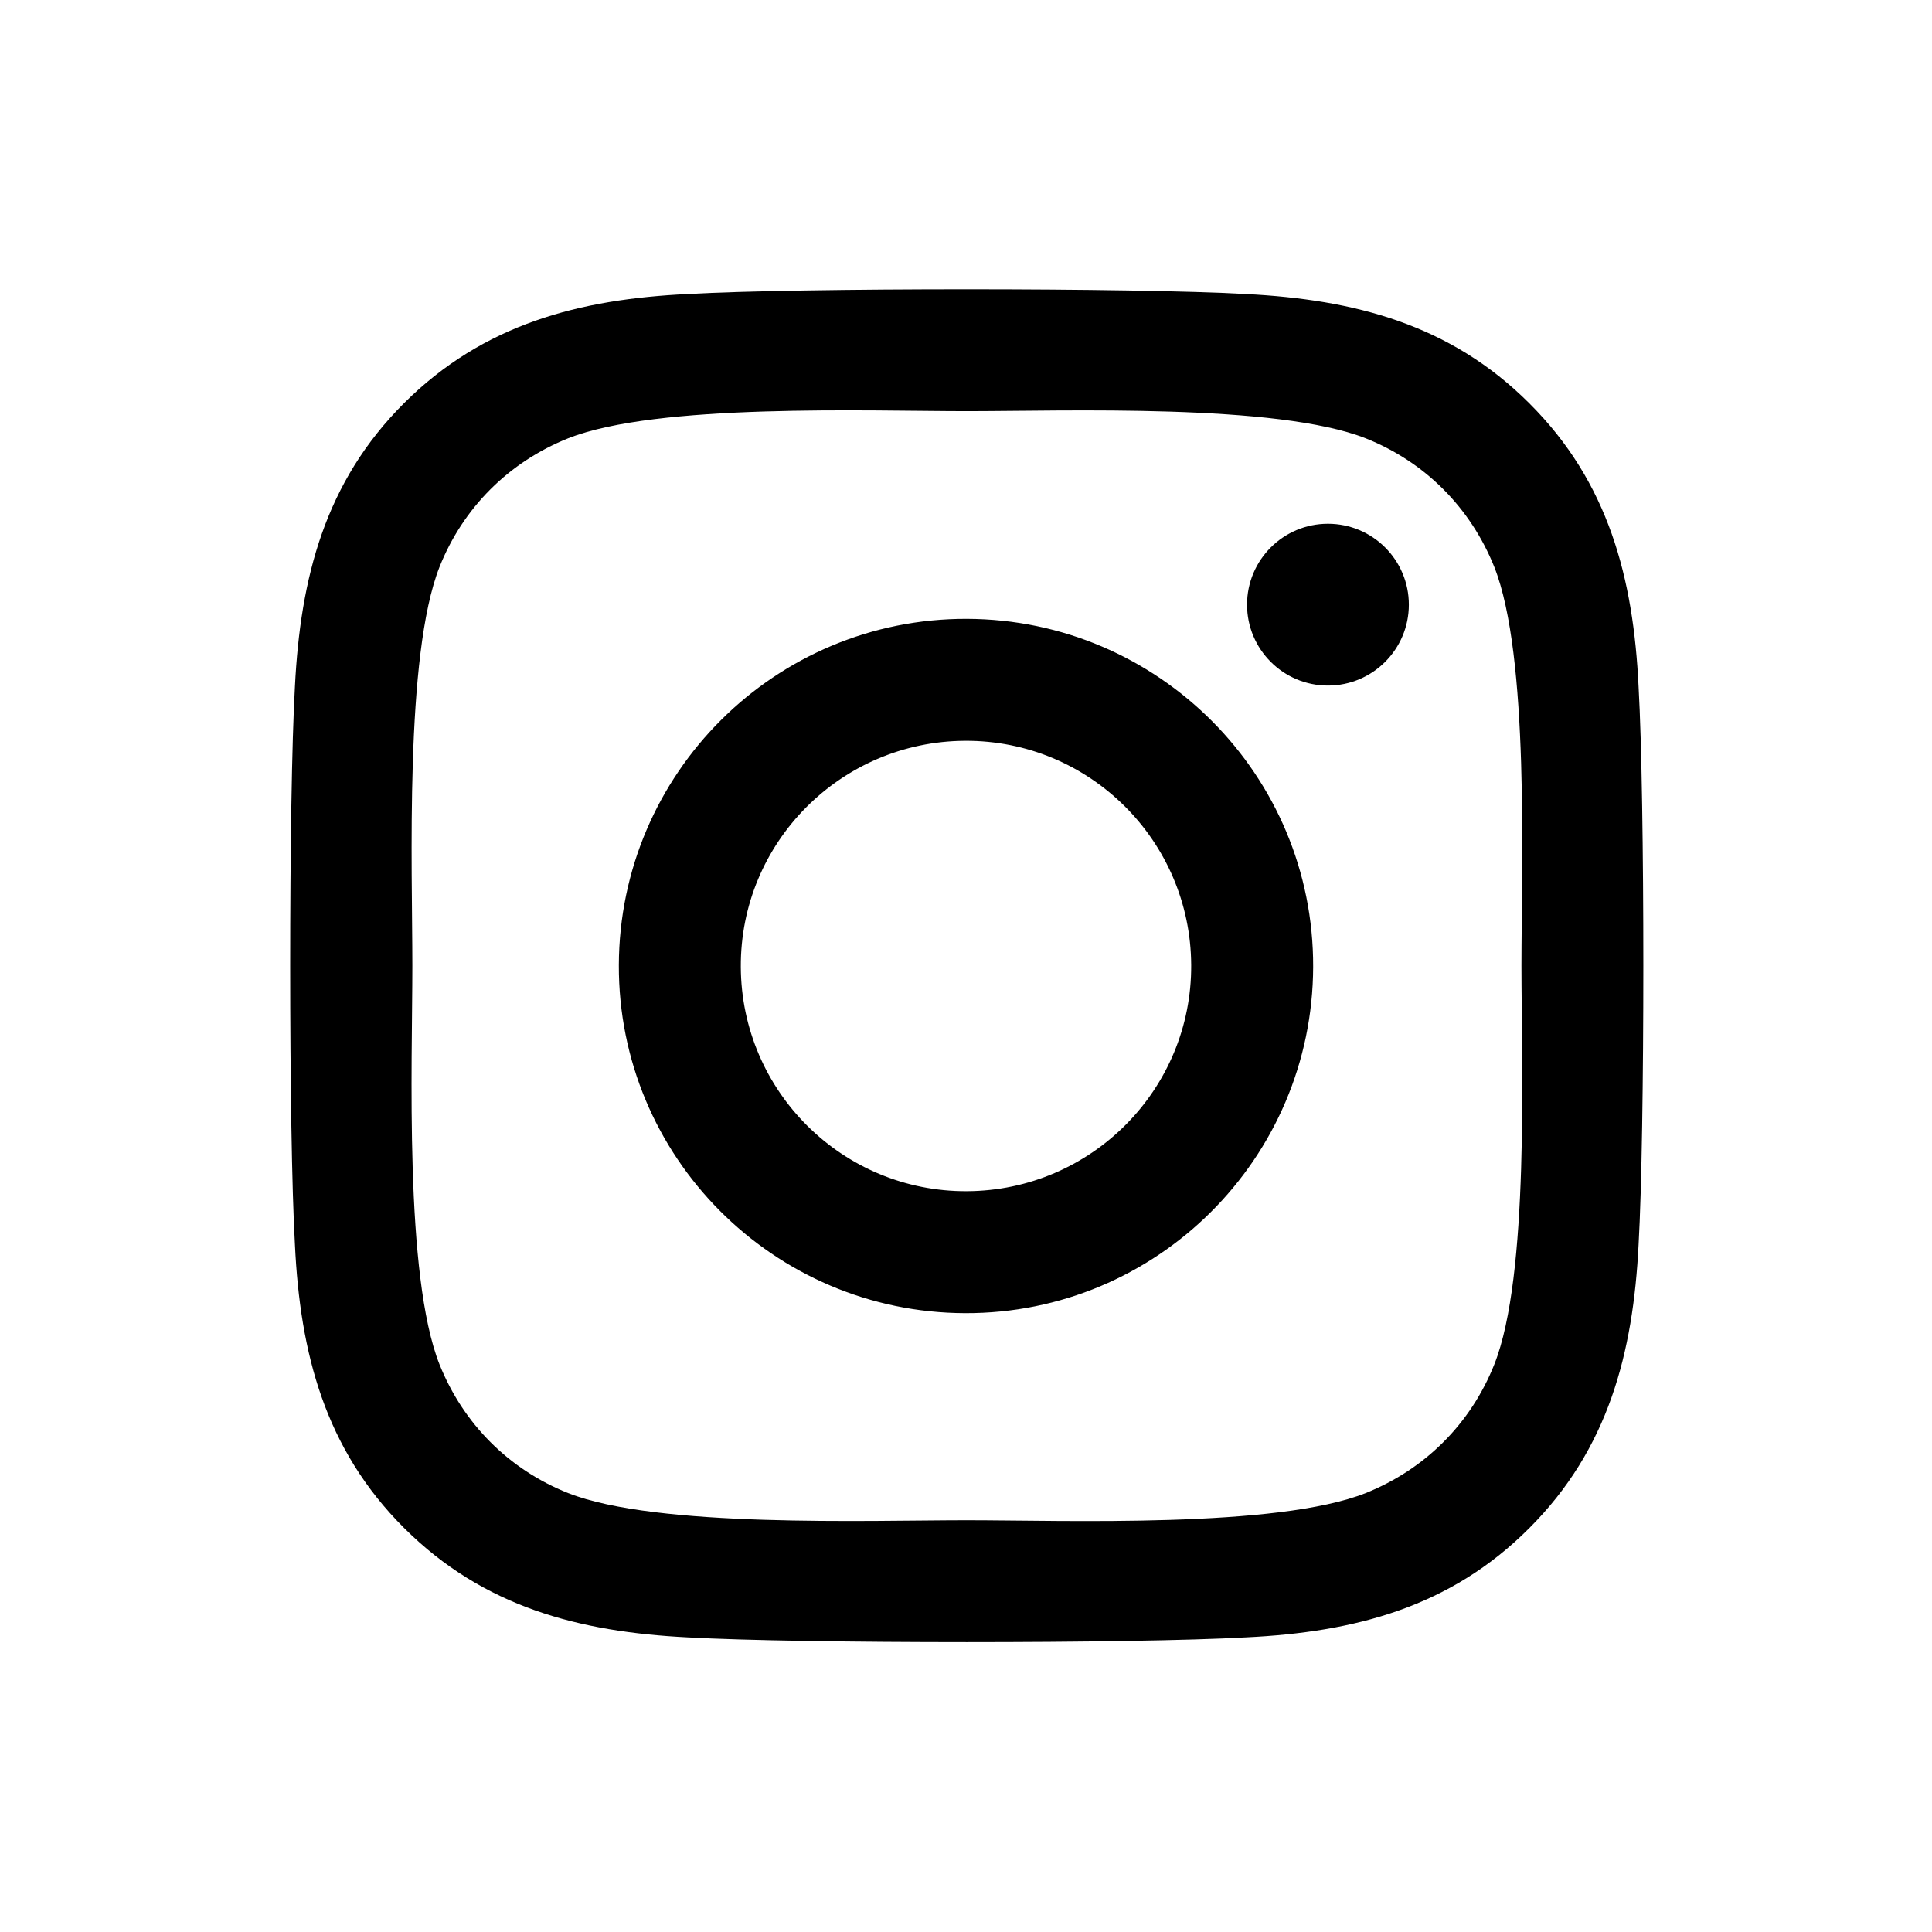
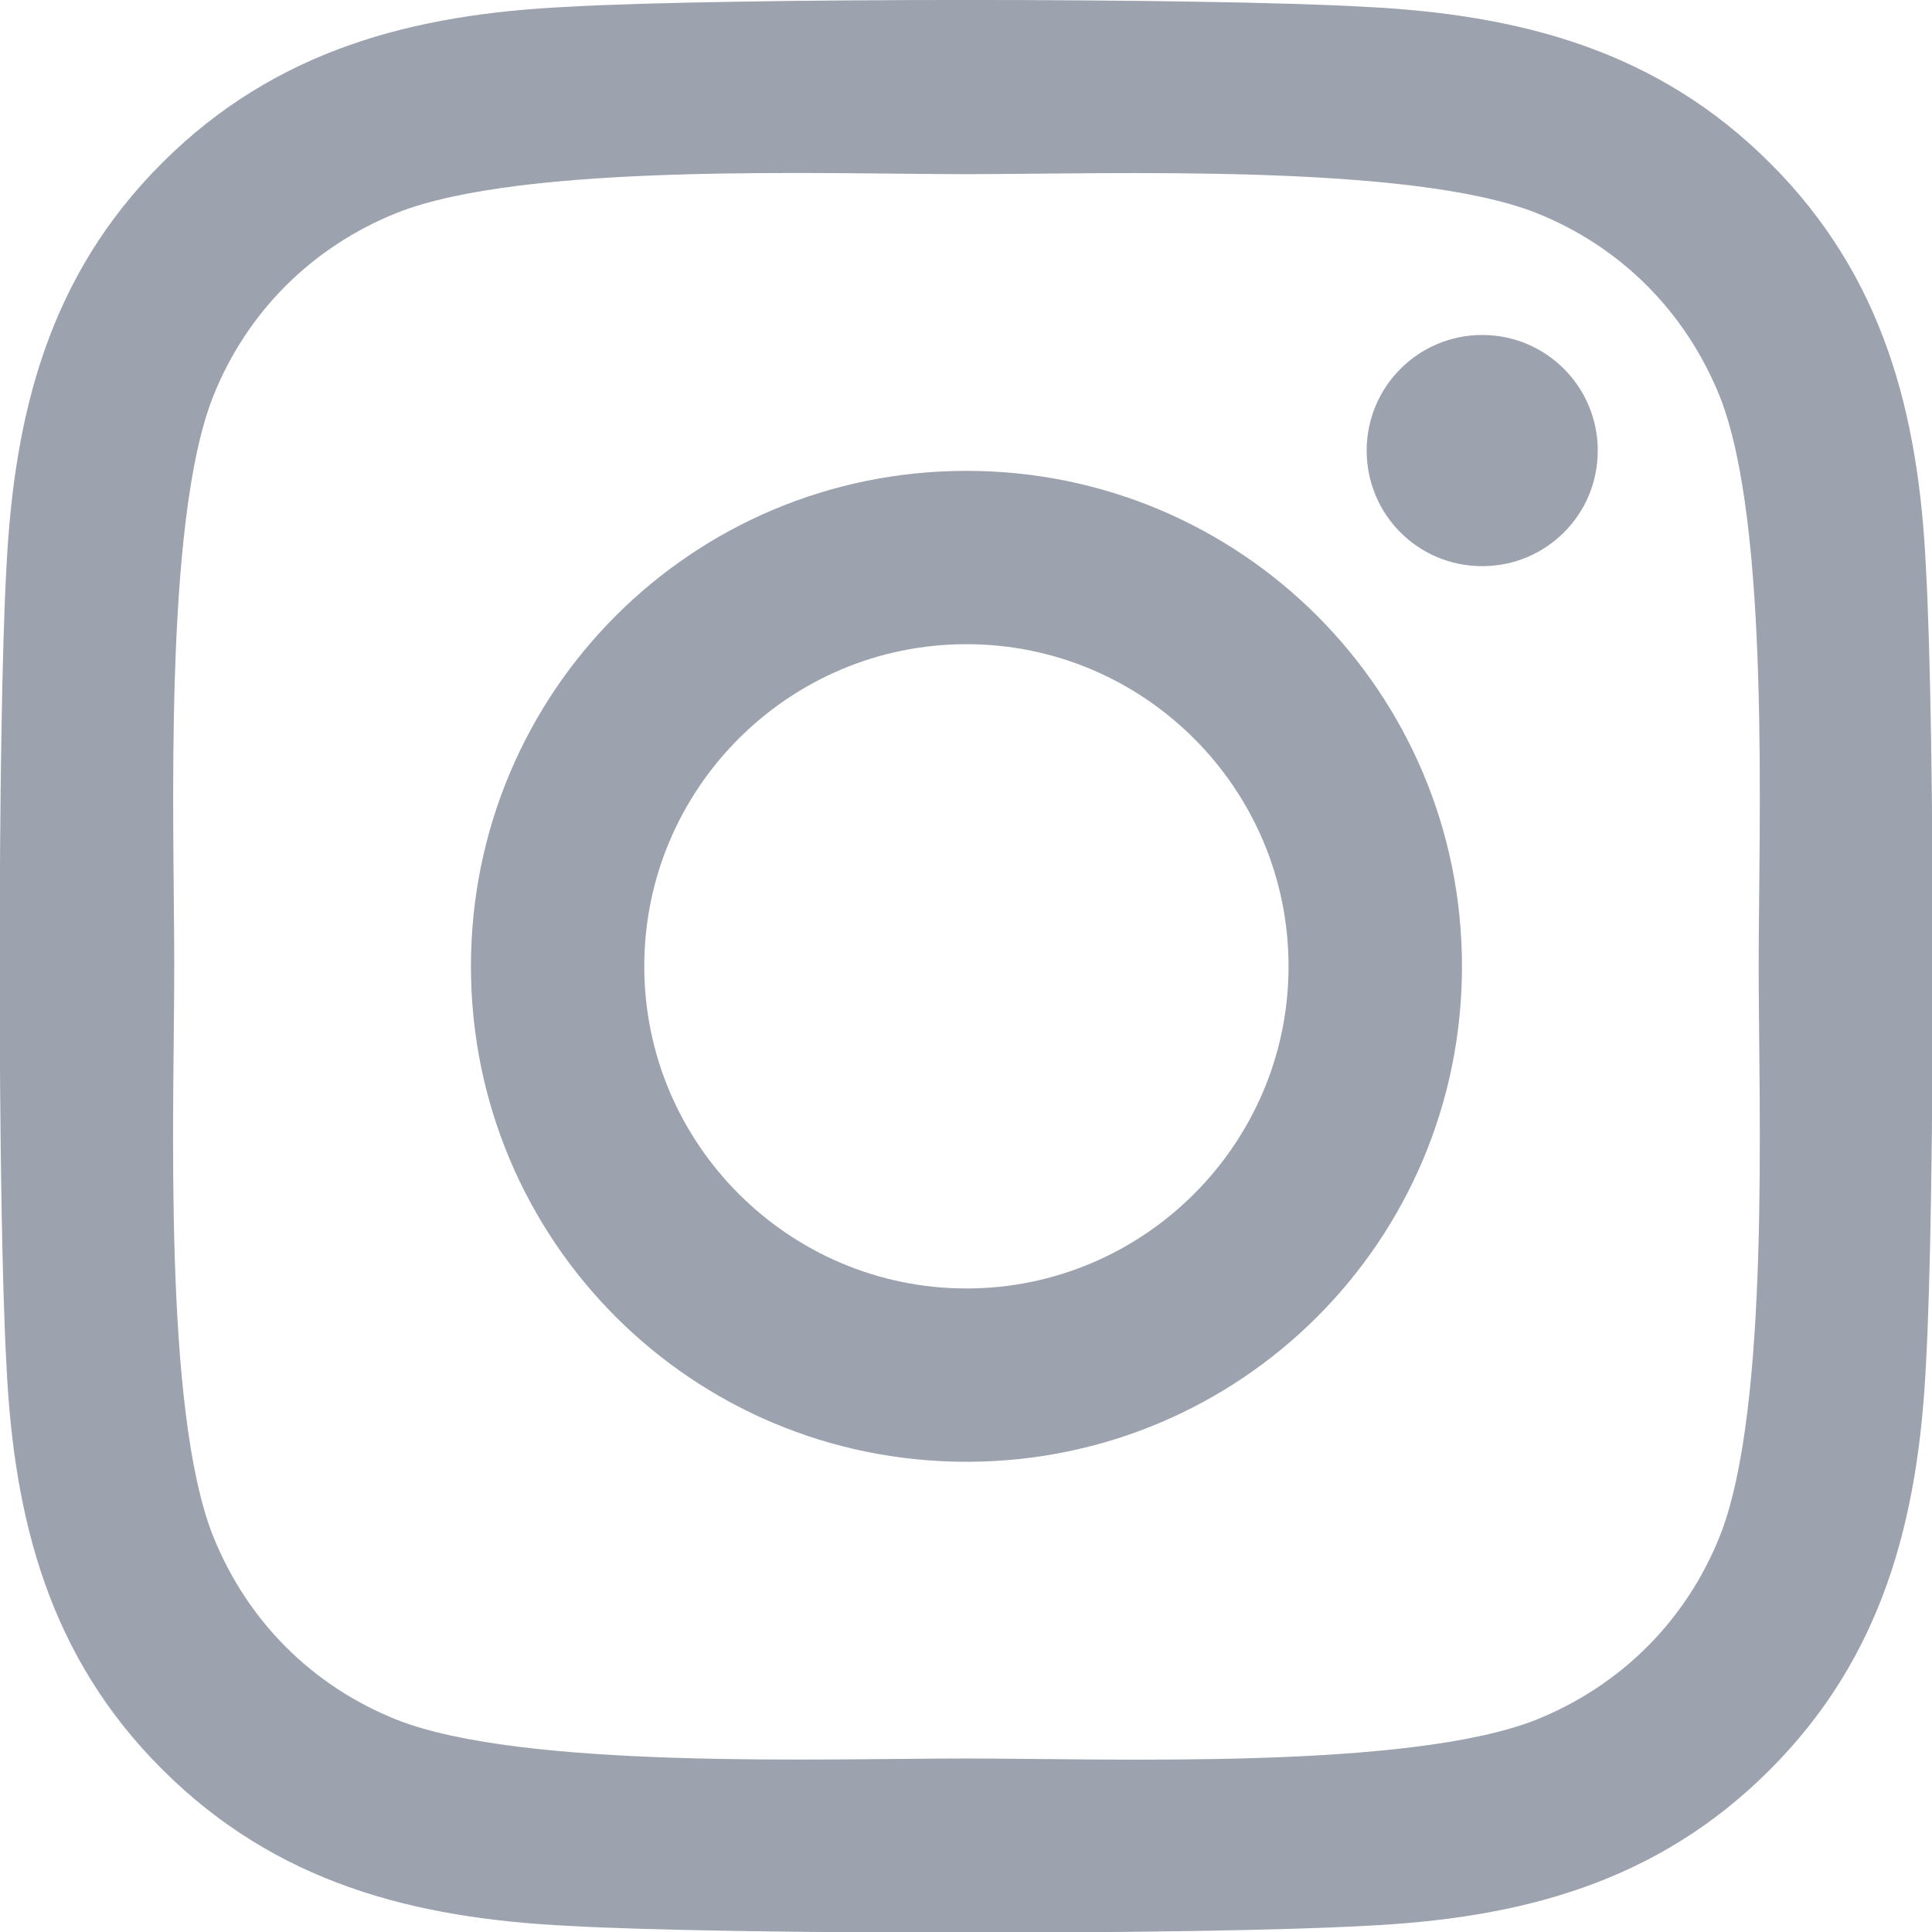
- <svg xmlns="http://www.w3.org/2000/svg" viewBox="0 0 640 640">
-   <path d="M320.3 205C256.8 204.8 205.2 256.2 205 319.7C204.8 383.2 256.2 434.8 319.7 435C383.2 435.2 434.8 383.8 435 320.3C435.2 256.8 383.8 205.2 320.3 205zM319.7 245.4C360.9 245.2 394.4 278.5 394.6 319.7C394.8 360.9 361.5 394.4 320.3 394.6C279.1 394.8 245.6 361.5 245.4 320.3C245.2 279.1 278.5 245.6 319.7 245.4zM413.1 200.3C413.1 185.5 425.1 173.5 439.9 173.5C454.7 173.5 466.7 185.5 466.7 200.3C466.7 215.1 454.7 227.1 439.9 227.1C425.1 227.1 413.1 215.1 413.1 200.3zM542.8 227.5C541.1 191.6 532.9 159.8 506.6 133.6C480.4 107.4 448.6 99.2 412.7 97.4C375.7 95.3 264.8 95.3 227.8 97.4C192 99.1 160.2 107.3 133.9 133.5C107.6 159.7 99.5 191.5 97.7 227.4C95.6 264.4 95.6 375.3 97.7 412.3C99.4 448.2 107.6 480 133.9 506.2C160.2 532.4 191.9 540.6 227.8 542.4C264.8 544.5 375.7 544.5 412.7 542.4C448.6 540.7 480.4 532.5 506.6 506.2C532.8 480 541 448.2 542.8 412.3C544.9 375.3 544.9 264.5 542.8 227.5zM495 452C487.2 471.6 472.1 486.7 452.4 494.6C422.9 506.3 352.9 503.6 320.3 503.6C287.7 503.6 217.6 506.2 188.2 494.6C168.6 486.8 153.5 471.7 145.6 452C133.9 422.5 136.6 352.5 136.6 319.9C136.6 287.3 134 217.2 145.6 187.8C153.4 168.2 168.5 153.1 188.2 145.2C217.7 133.5 287.7 136.2 320.3 136.2C352.9 136.2 423 133.6 452.4 145.2C472 153 487.1 168.1 495 187.8C506.7 217.3 504 287.3 504 319.9C504 352.5 506.7 422.6 495 452z" />
+ <svg xmlns="http://www.w3.org/2000/svg" width="21" height="21" viewBox="0 0 21 21" fill="none">
+   <path d="M10.505 5.118C7.523 5.118 5.119 7.522 5.119 10.504C5.119 13.485 7.523 15.889 10.505 15.889C13.486 15.889 15.891 13.485 15.891 10.504C15.891 7.522 13.486 5.118 10.505 5.118ZM10.505 14.005C8.578 14.005 7.003 12.435 7.003 10.504C7.003 8.572 8.573 7.002 10.505 7.002C12.436 7.002 14.006 8.572 14.006 10.504C14.006 12.435 12.431 14.005 10.505 14.005ZM17.367 4.897C17.367 5.596 16.805 6.154 16.111 6.154C15.412 6.154 14.855 5.591 14.855 4.897C14.855 4.204 15.417 3.641 16.111 3.641C16.805 3.641 17.367 4.204 17.367 4.897ZM20.934 6.172C20.855 4.489 20.47 2.999 19.238 1.771C18.009 0.543 16.519 0.158 14.836 0.074C13.102 -0.025 7.903 -0.025 6.169 0.074C4.491 0.154 3 0.538 1.767 1.766C0.534 2.994 0.155 4.485 0.07 6.168C-0.028 7.902 -0.028 13.1 0.07 14.835C0.15 16.518 0.534 18.008 1.767 19.236C3 20.465 4.486 20.849 6.169 20.933C7.903 21.032 13.102 21.032 14.836 20.933C16.519 20.854 18.009 20.469 19.238 19.236C20.466 18.008 20.85 16.518 20.934 14.835C21.033 13.1 21.033 7.907 20.934 6.172ZM18.694 16.696C18.328 17.614 17.62 18.322 16.697 18.693C15.314 19.241 12.033 19.114 10.505 19.114C8.977 19.114 5.691 19.236 4.313 18.693C3.394 18.327 2.686 17.619 2.316 16.696C1.767 15.313 1.894 12.032 1.894 10.504C1.894 8.975 1.772 5.689 2.316 4.311C2.681 3.393 3.389 2.685 4.313 2.314C5.695 1.766 8.977 1.893 10.505 1.893C12.033 1.893 15.319 1.771 16.697 2.314C17.616 2.68 18.323 3.388 18.694 4.311C19.242 5.694 19.116 8.975 19.116 10.504C19.116 12.032 19.242 15.318 18.694 16.696Z" fill="#9CA3AF" />
</svg>
